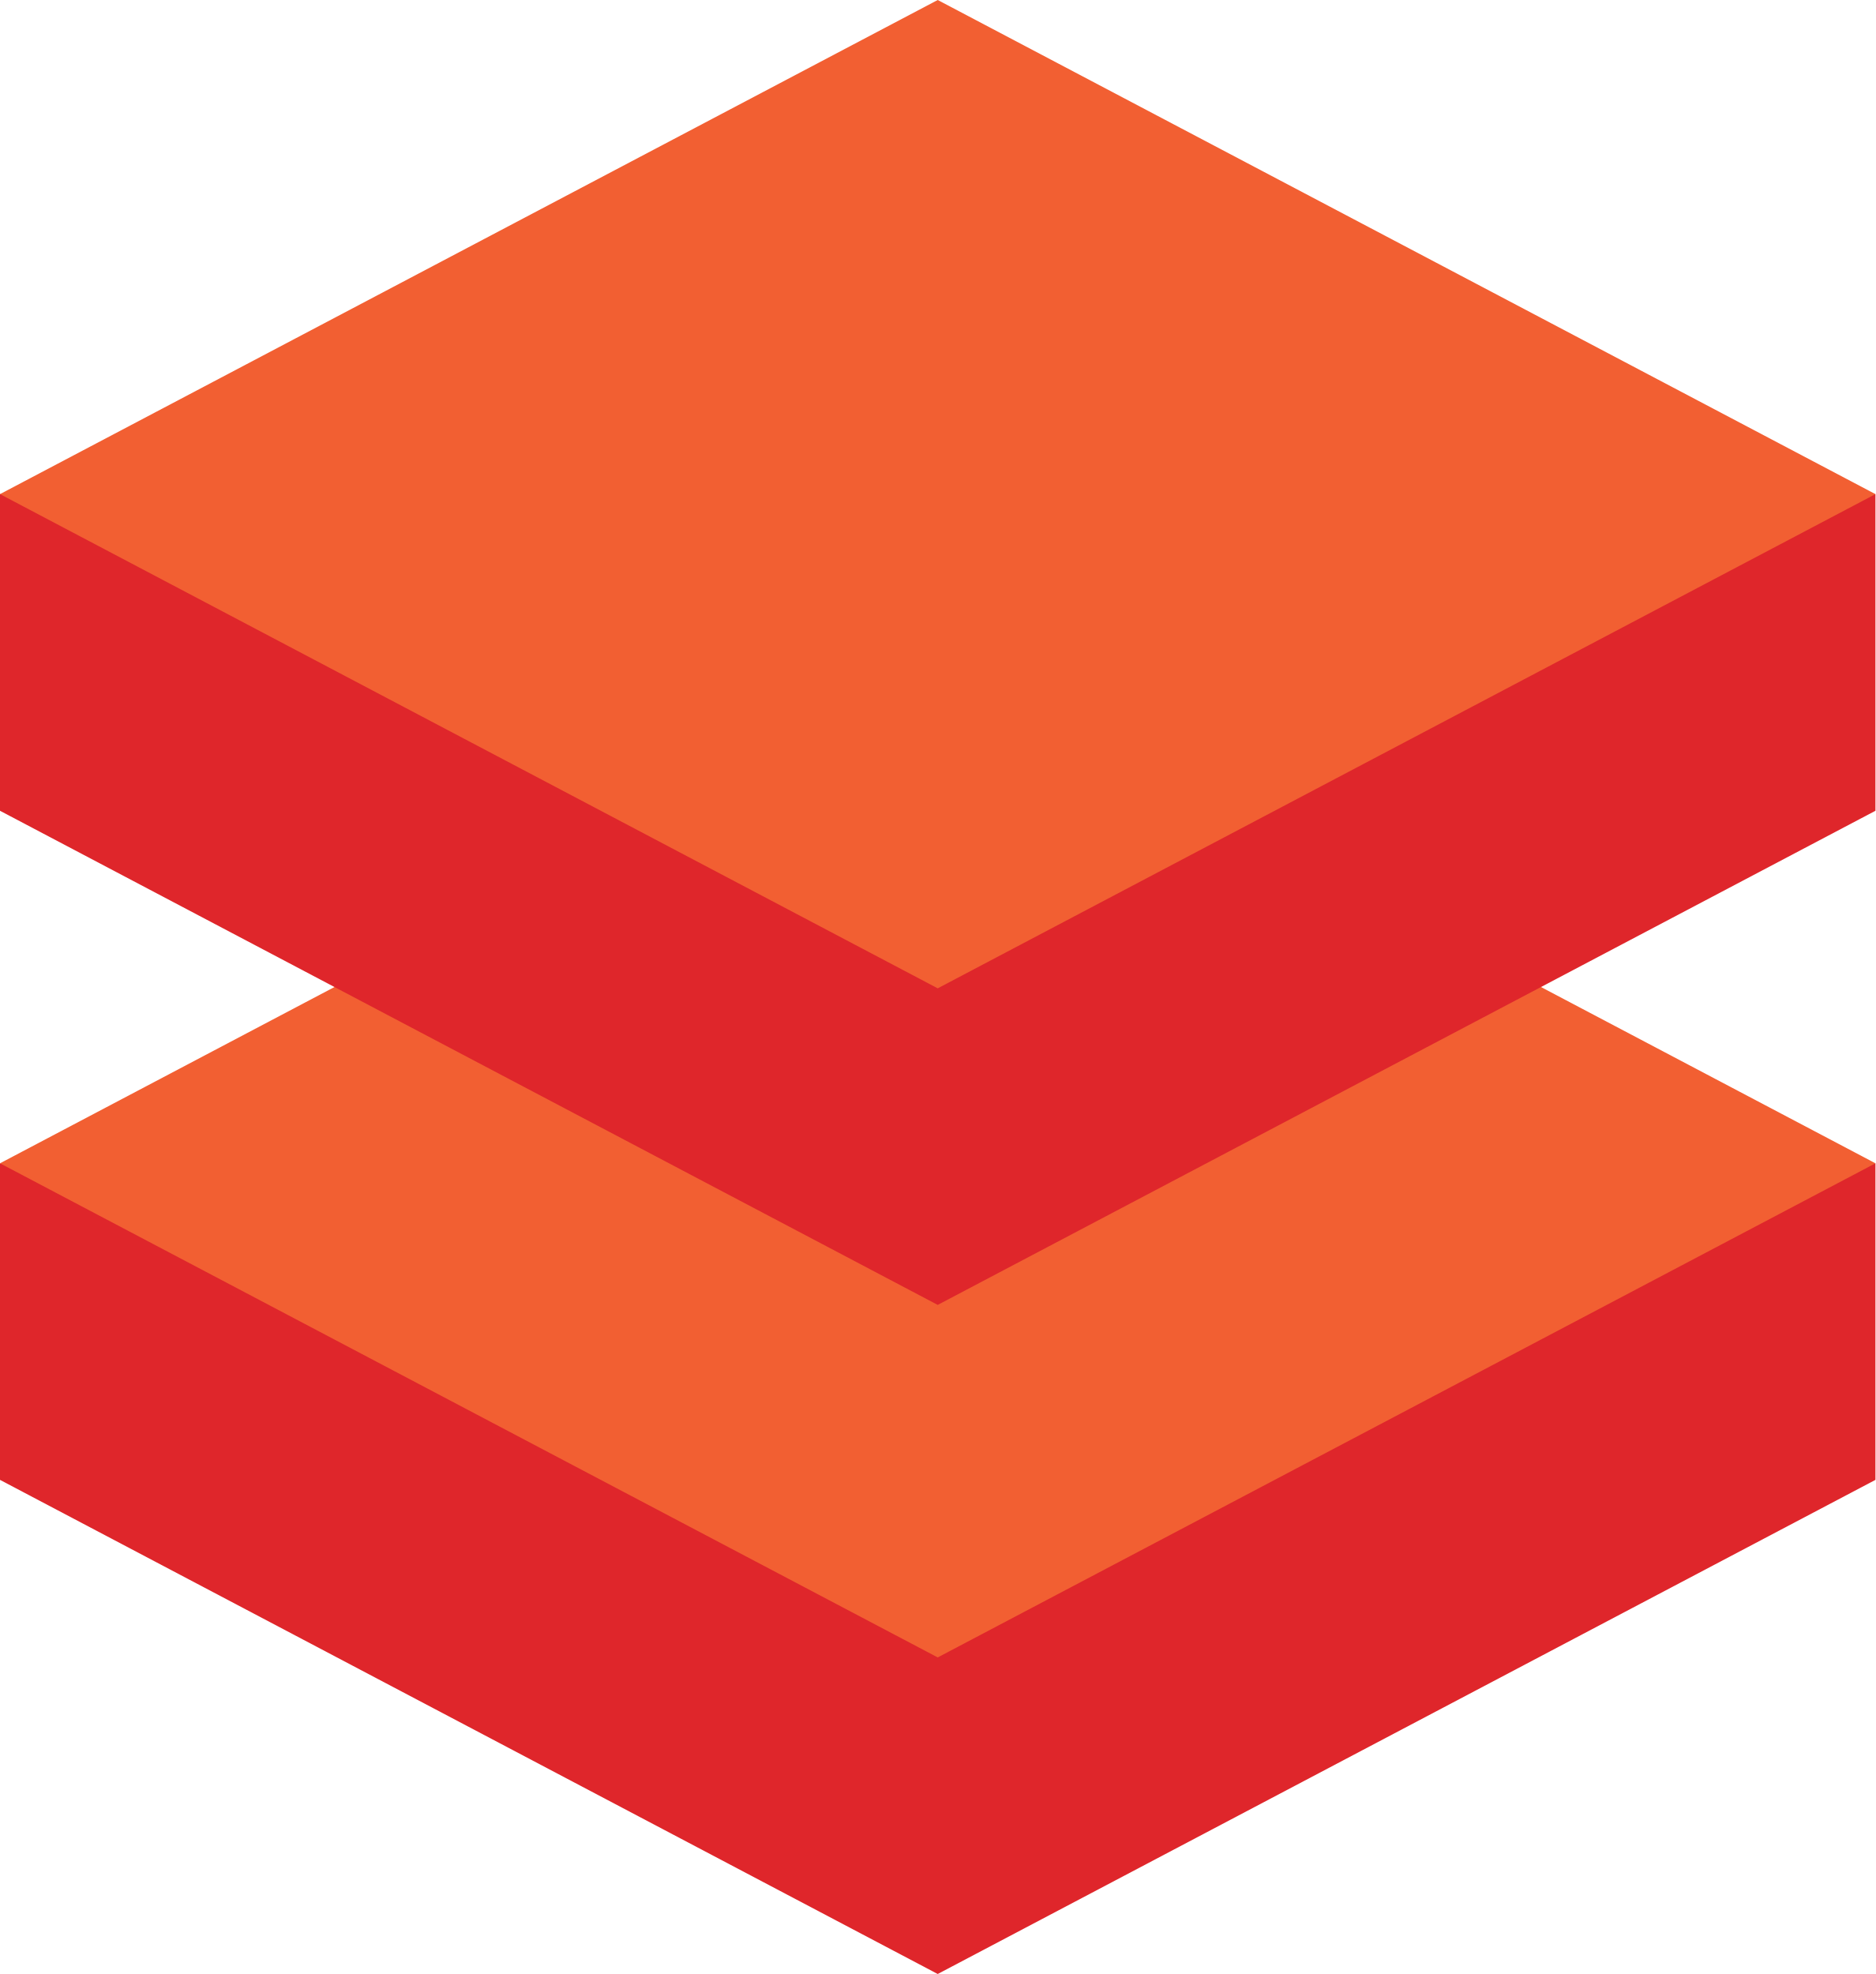
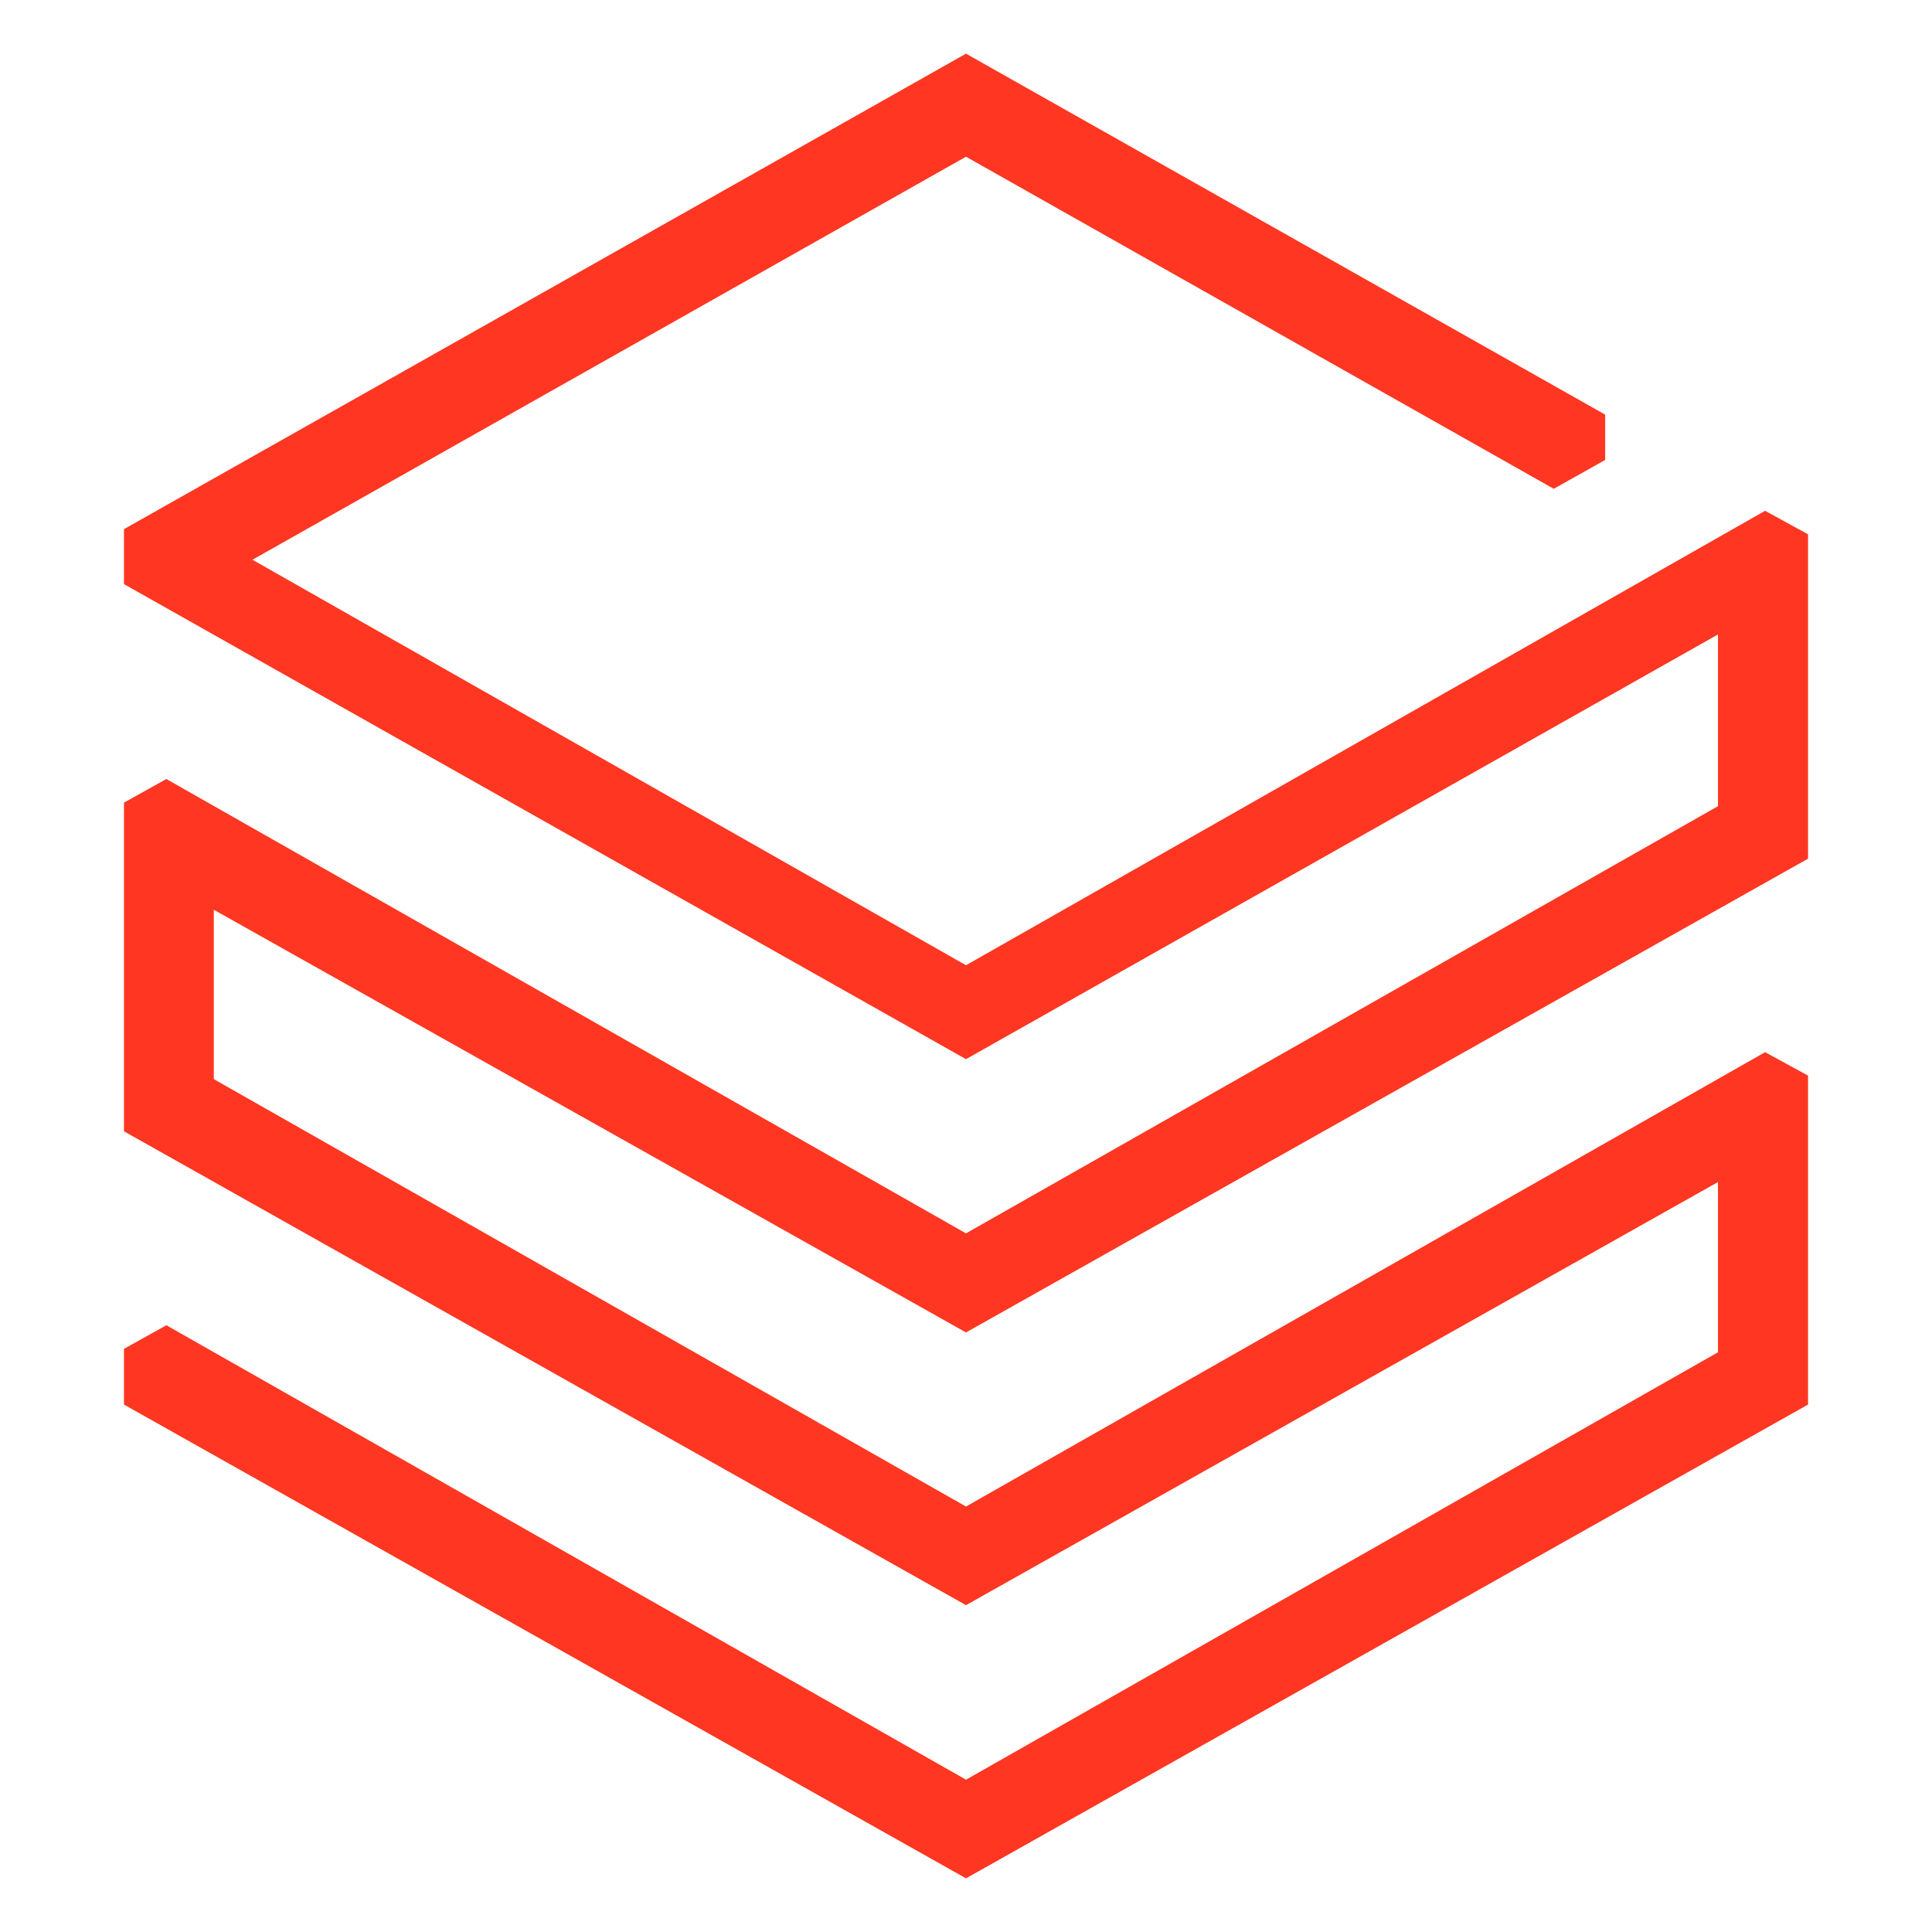
- <svg xmlns="http://www.w3.org/2000/svg" version="1.1" id="Layer_1" x="0px" y="0px" width="24" height="25.26" viewBox="0 0 24 25.26" enable-background="new 0 0 24 25.26" xml:space="preserve">
-   <defs id="defs19" />
-   <g id="g8">
-     <polygon points="24,18.937 24,14.886 0,14.886 0,18.937 12,25.26 " id="polygon4" style="fill:#df262b" />
-     <polygon points="12,21.209 24,14.886 12,8.562 0,14.886 " id="polygon6" style="fill:#f25f32" />
-   </g>
-   <g id="g14">
-     <polygon points="24,10.375 24,6.323 0,6.323 0,10.375 12,16.698 " id="polygon10" style="fill:#df262b" />
-     <polygon points="12,12.647 24,6.323 12,0 0,6.323 " id="polygon12" style="fill:#f25f32" />
-   </g>
+ <svg xmlns="http://www.w3.org/2000/svg" id="b1e71479-2138-44e0-adf0-02fe9fed5c1e" width="18" height="18" viewBox="0 0 18 18">
+   <path d="M1.155,4.93v.512L9,9.868l7.006-3.957,0,1.6L9,11.491,1.55,7.258l-.395.22V10.54L9,14.955l7.006-3.942,0,1.586L9,16.581,1.55,12.347l-.395.22v.519L9,17.5l7.845-4.414V10.021l-.4-.218L9,14.036,1.992,10.054V8.476L9,12.414,16.845,8V4.978l-.4-.219L9,8.993,2.352,5.215,9,1.46l5.476,3.094.479-.269V3.863L9,.5Z" fill="#ff3621" />
</svg>
